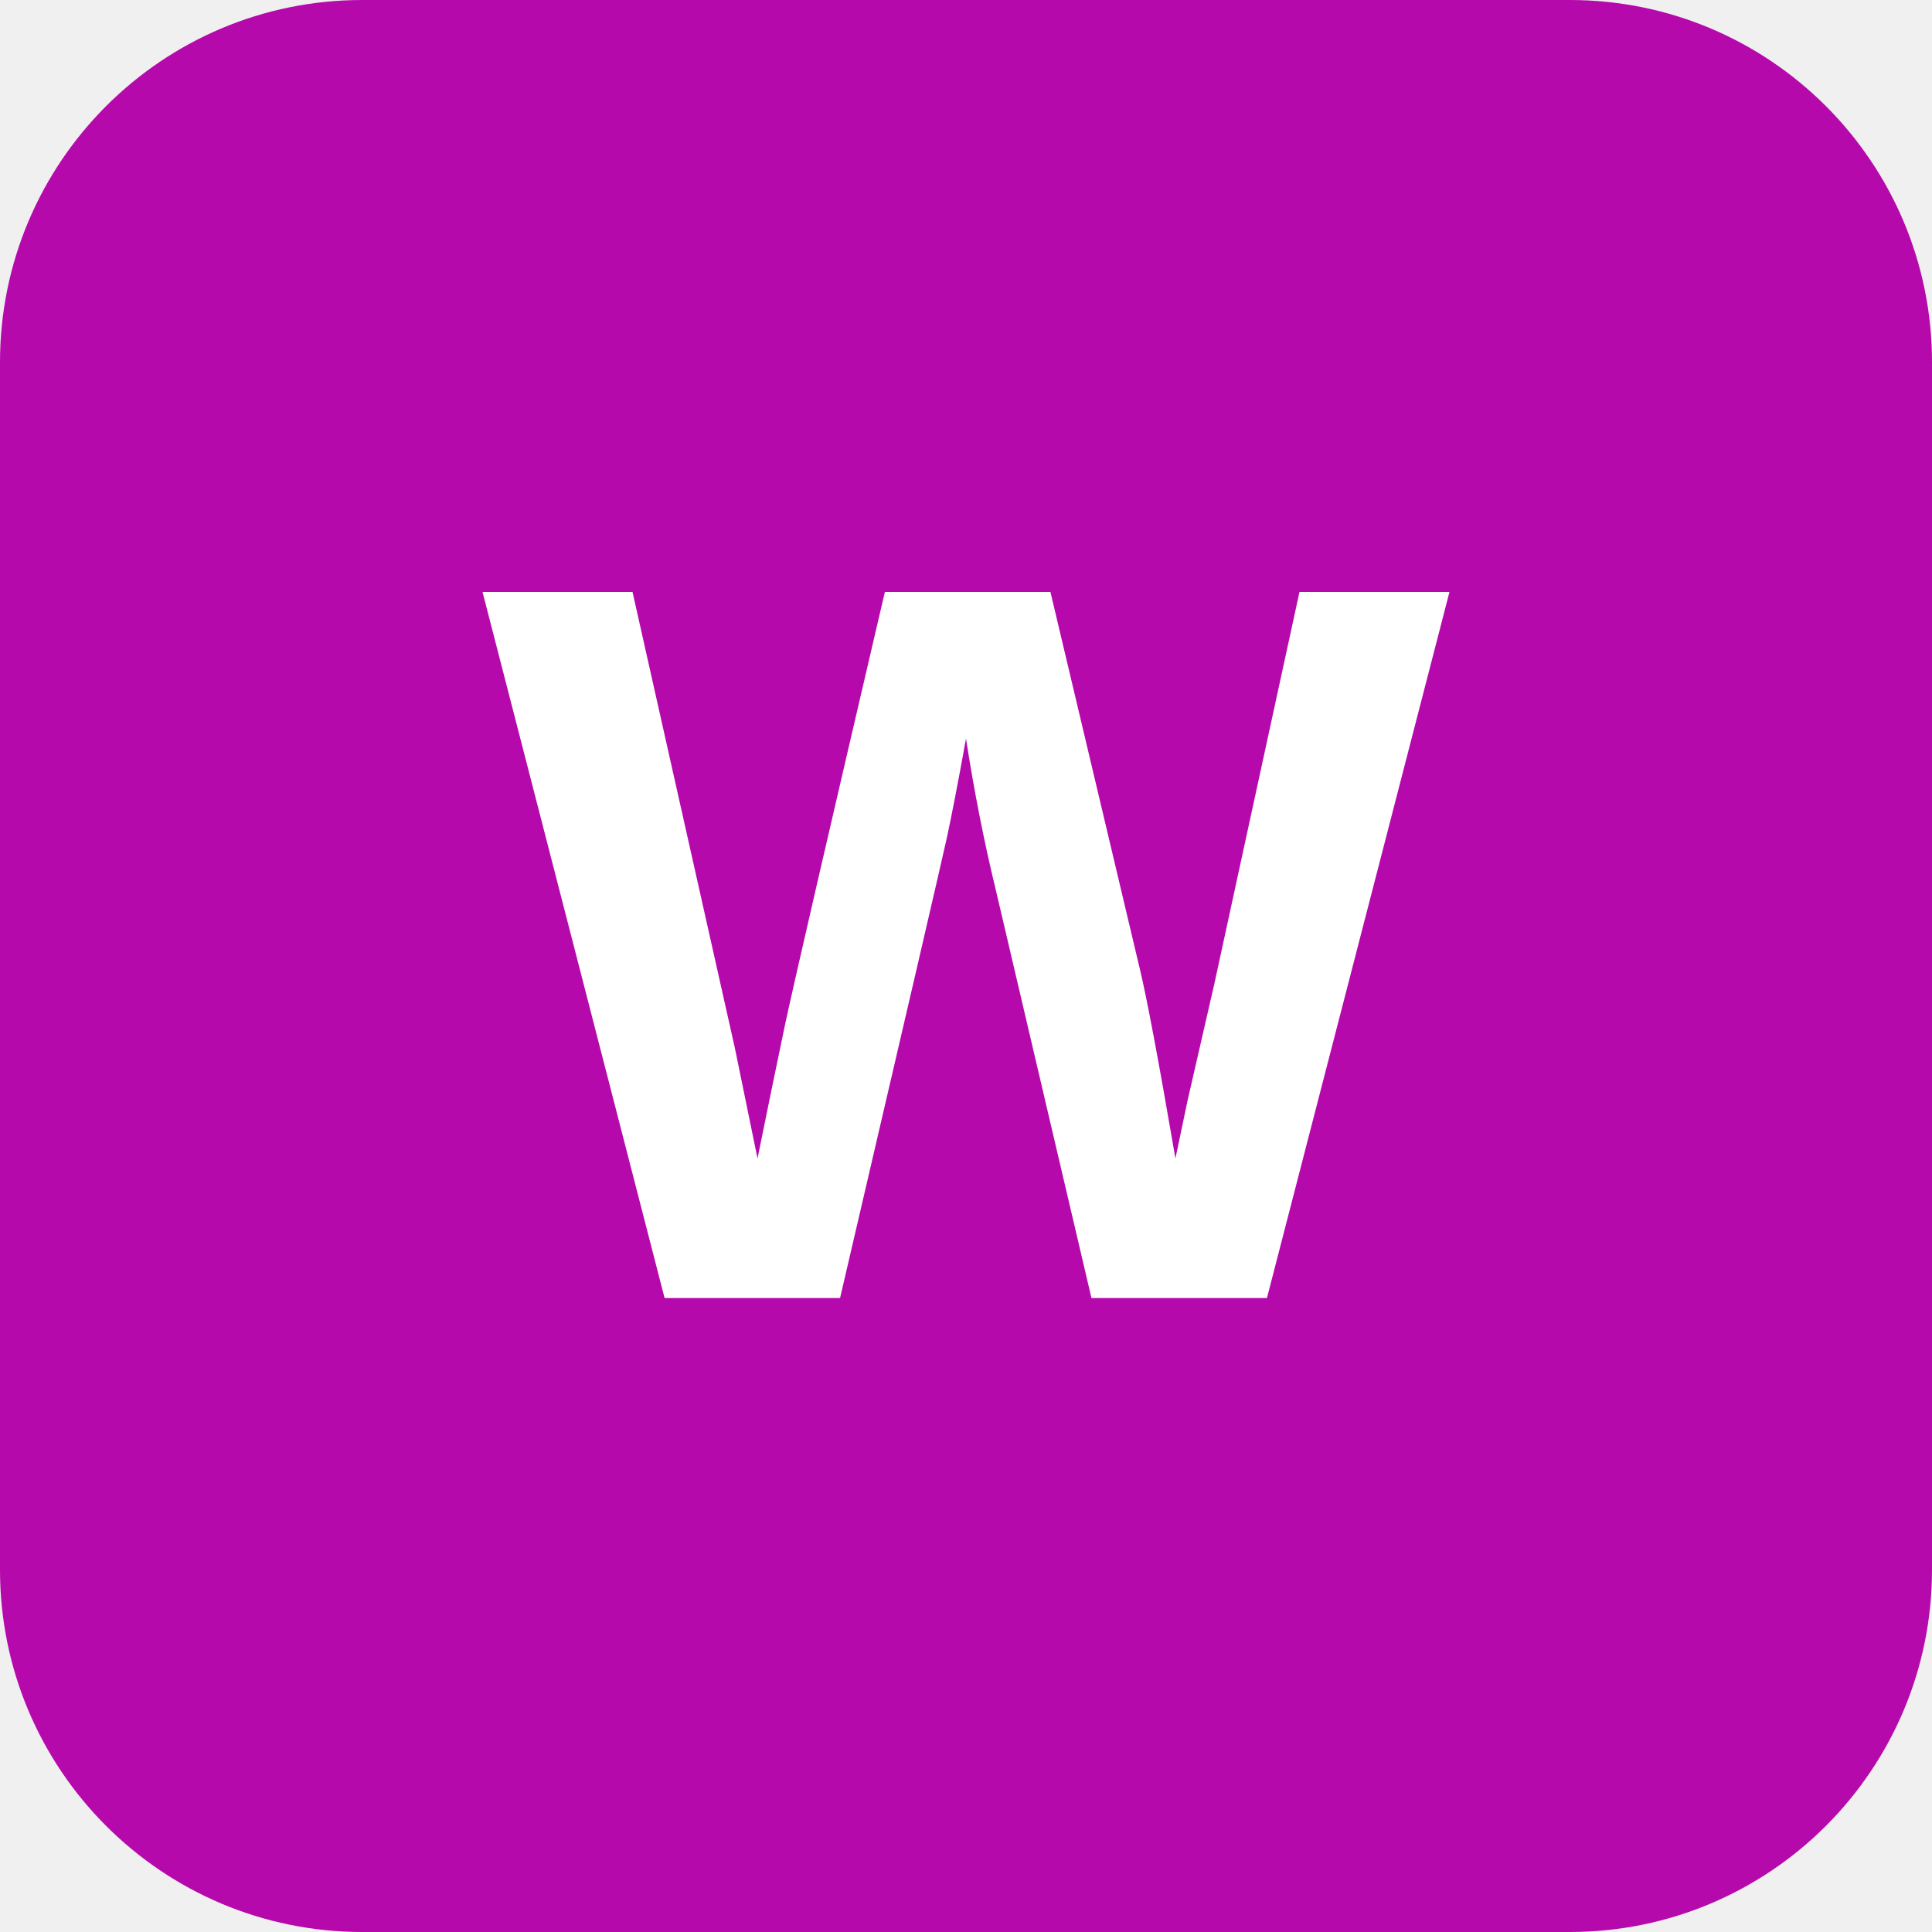
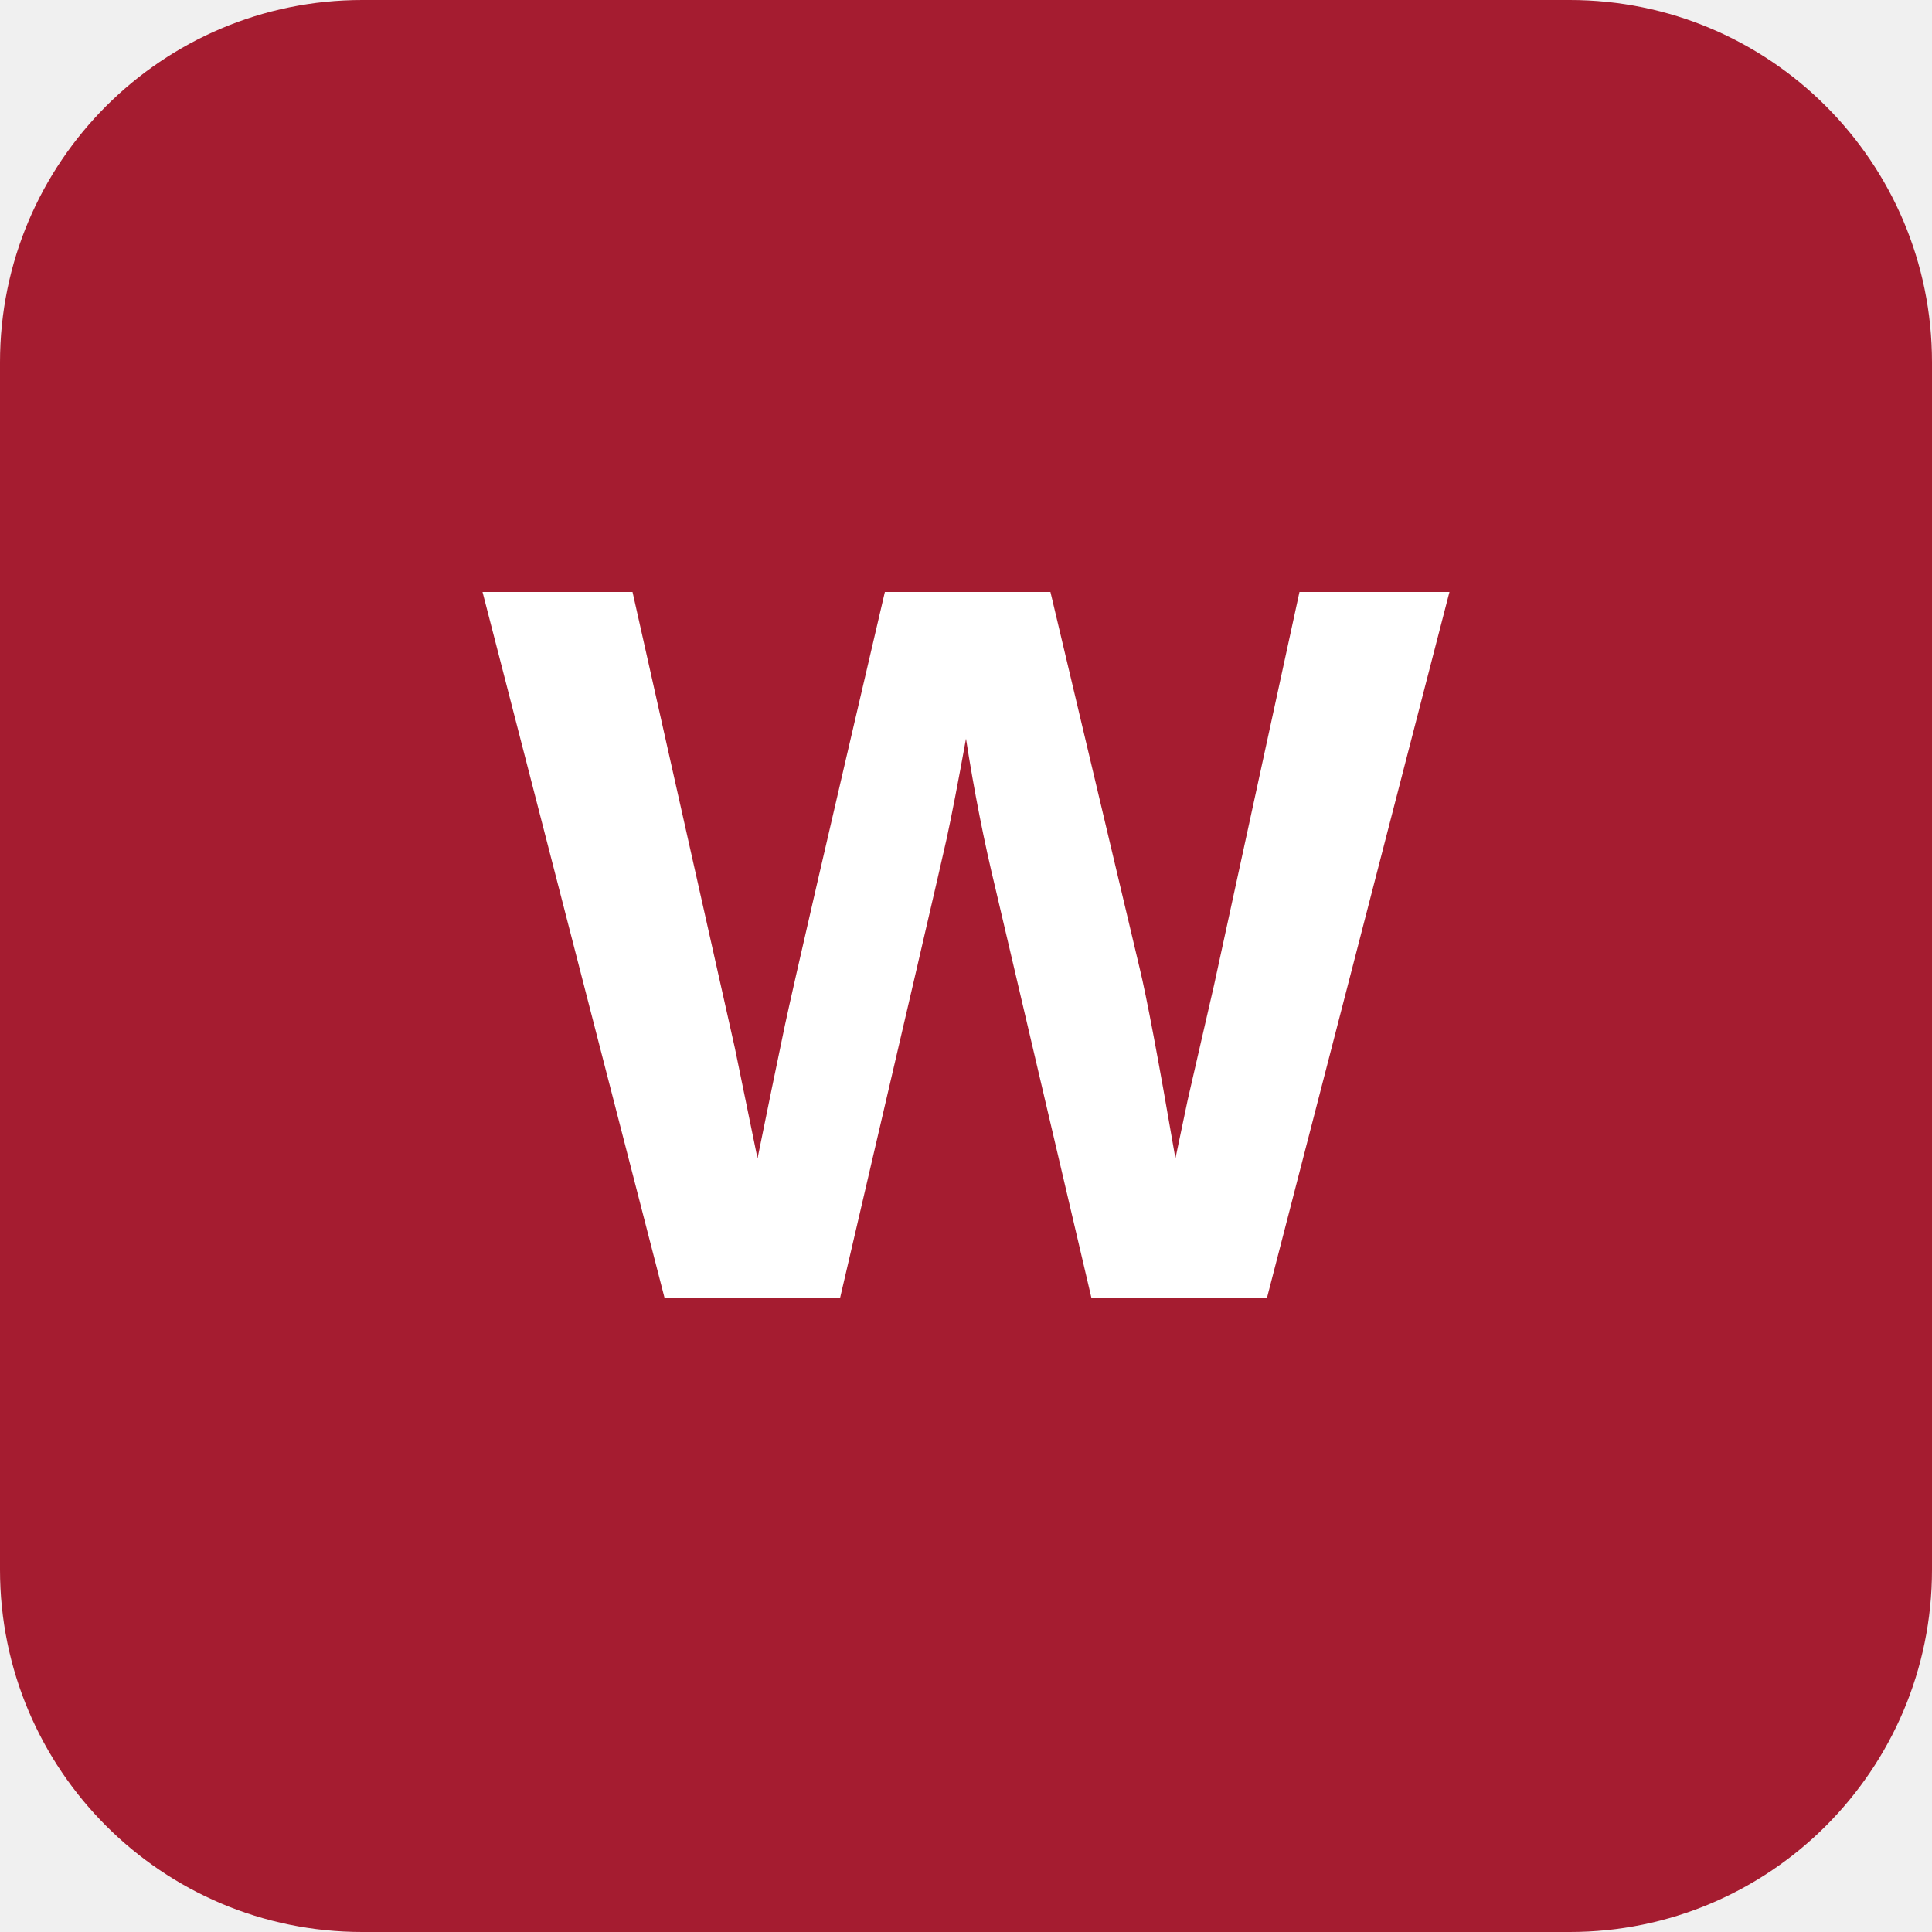
<svg xmlns="http://www.w3.org/2000/svg" viewBox="0 0 64 64">
-   <rect width="64" height="64" rx="12" fill="#b509ac" />
+   <rect width="64" height="64" rx="12" fill="#a51c30" />
  <text x="32" y="43" text-anchor="middle" fill="#fff" font-family="Arial, sans-serif" font-size="34" font-weight="700">W</text>
</svg>
